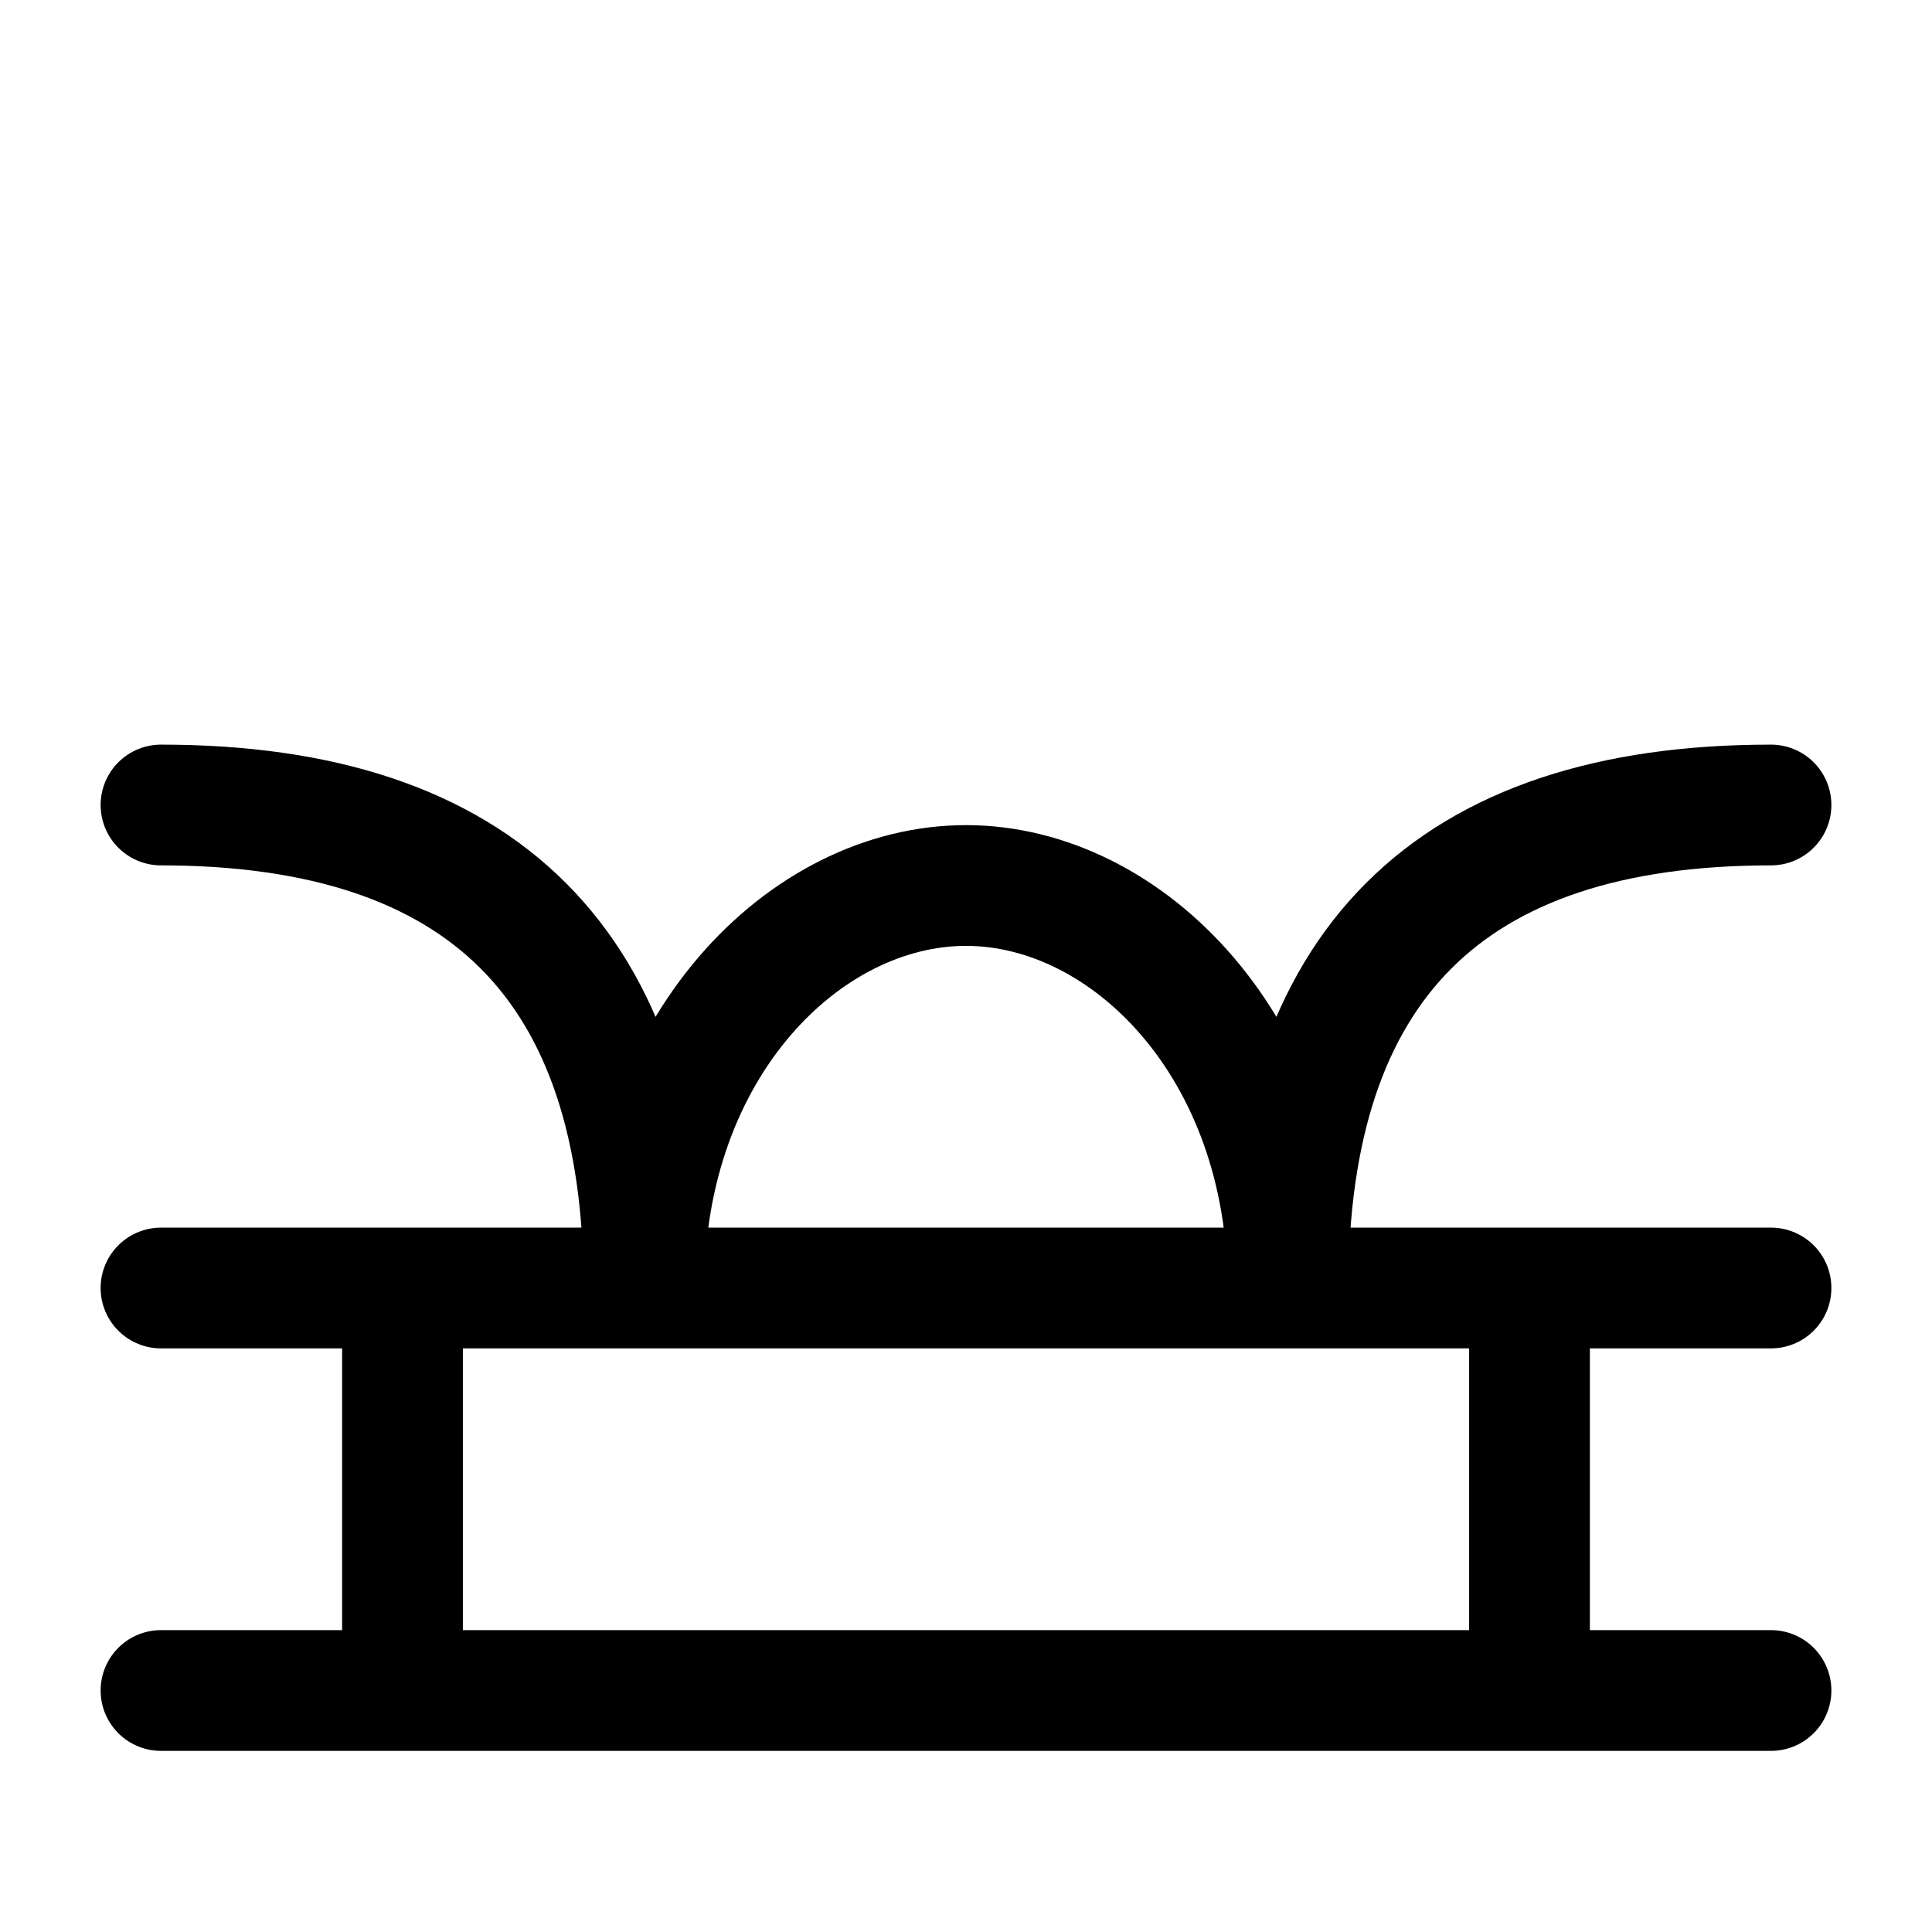
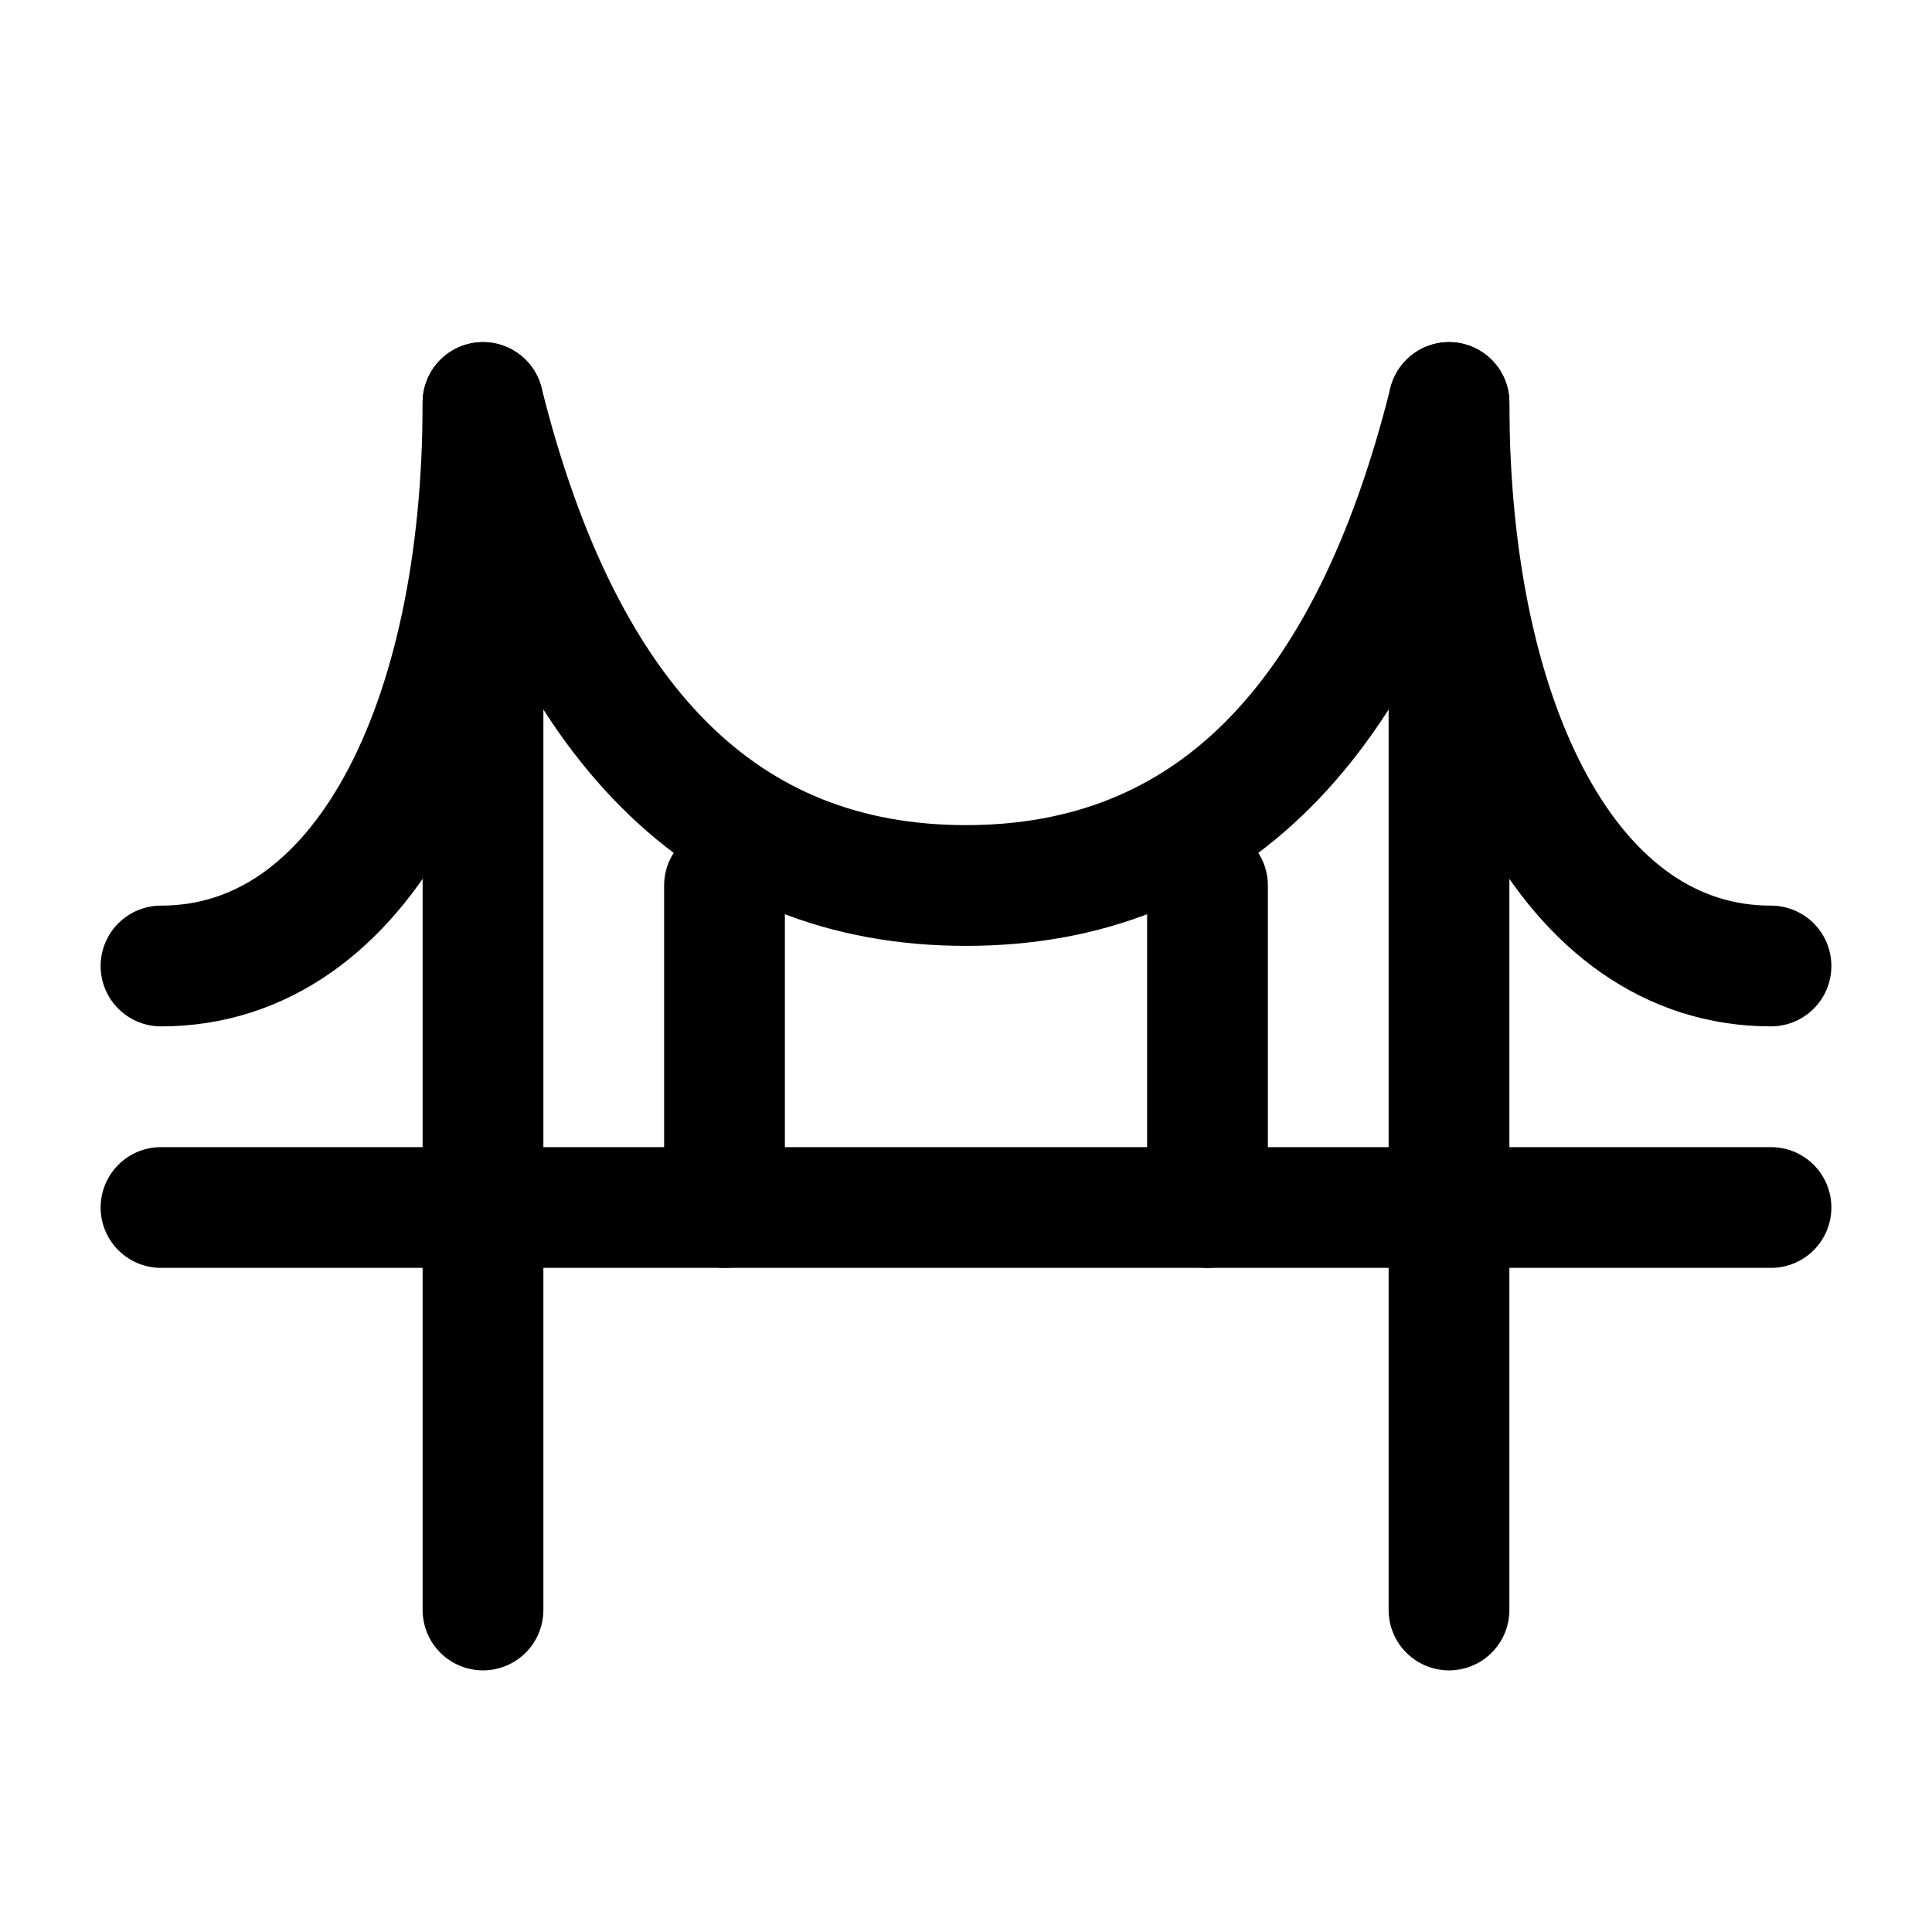
<svg xmlns="http://www.w3.org/2000/svg" width="24" height="24" viewBox="0 0 24 24" fill="none" stroke="currentColor" stroke-width="1.5" stroke-linecap="round" stroke-linejoin="round">
-   <path d="M2 16h20M2 10c4 0 6 2 6 6M22 10c-4 0-6 2-6 6M8 16c0-3 2-5 4-5s4 2 4 5M5 16v5M19 16v5M2 21h20" />
+   <path d="M2 15h20M6 5v15M18 5v15" />
+   <path d="M2 12c2.500 0 4-3 4-7 1 4 3 6 6 6s5-2 6-6c0 4 1.500 7 4 7" />
+   <path d="M9 11v4M15 11v4" />
</svg>
